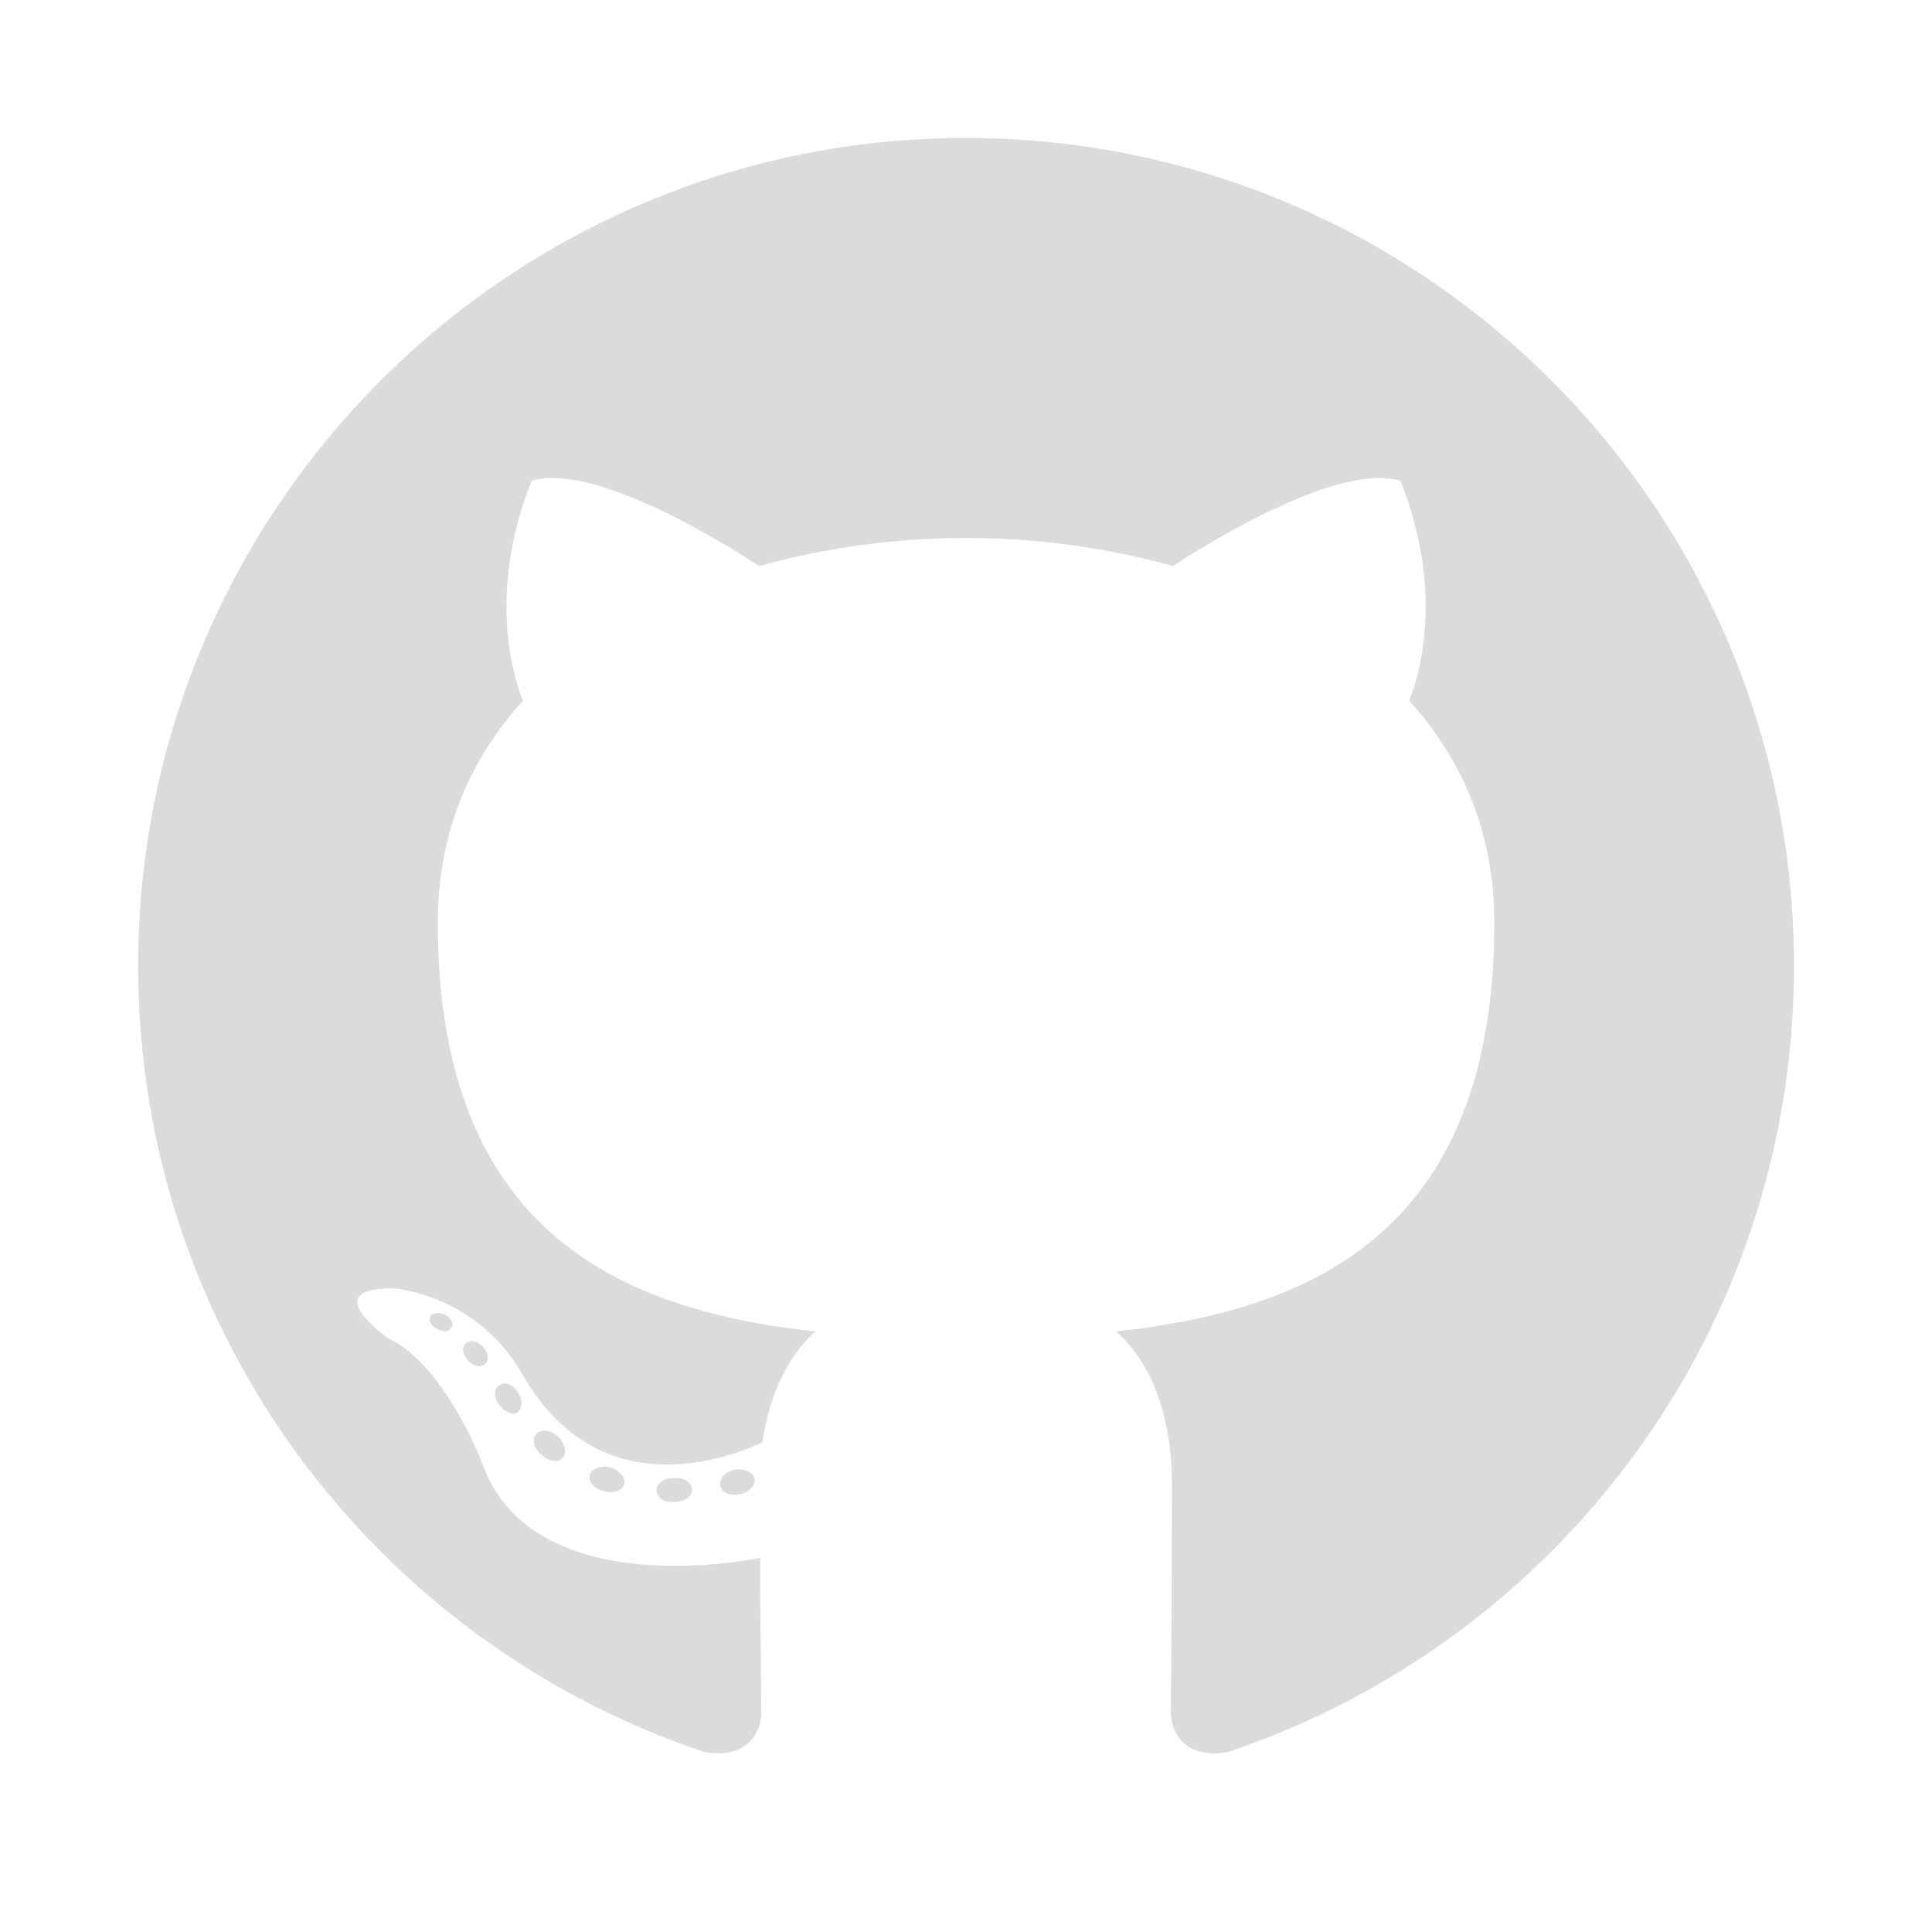
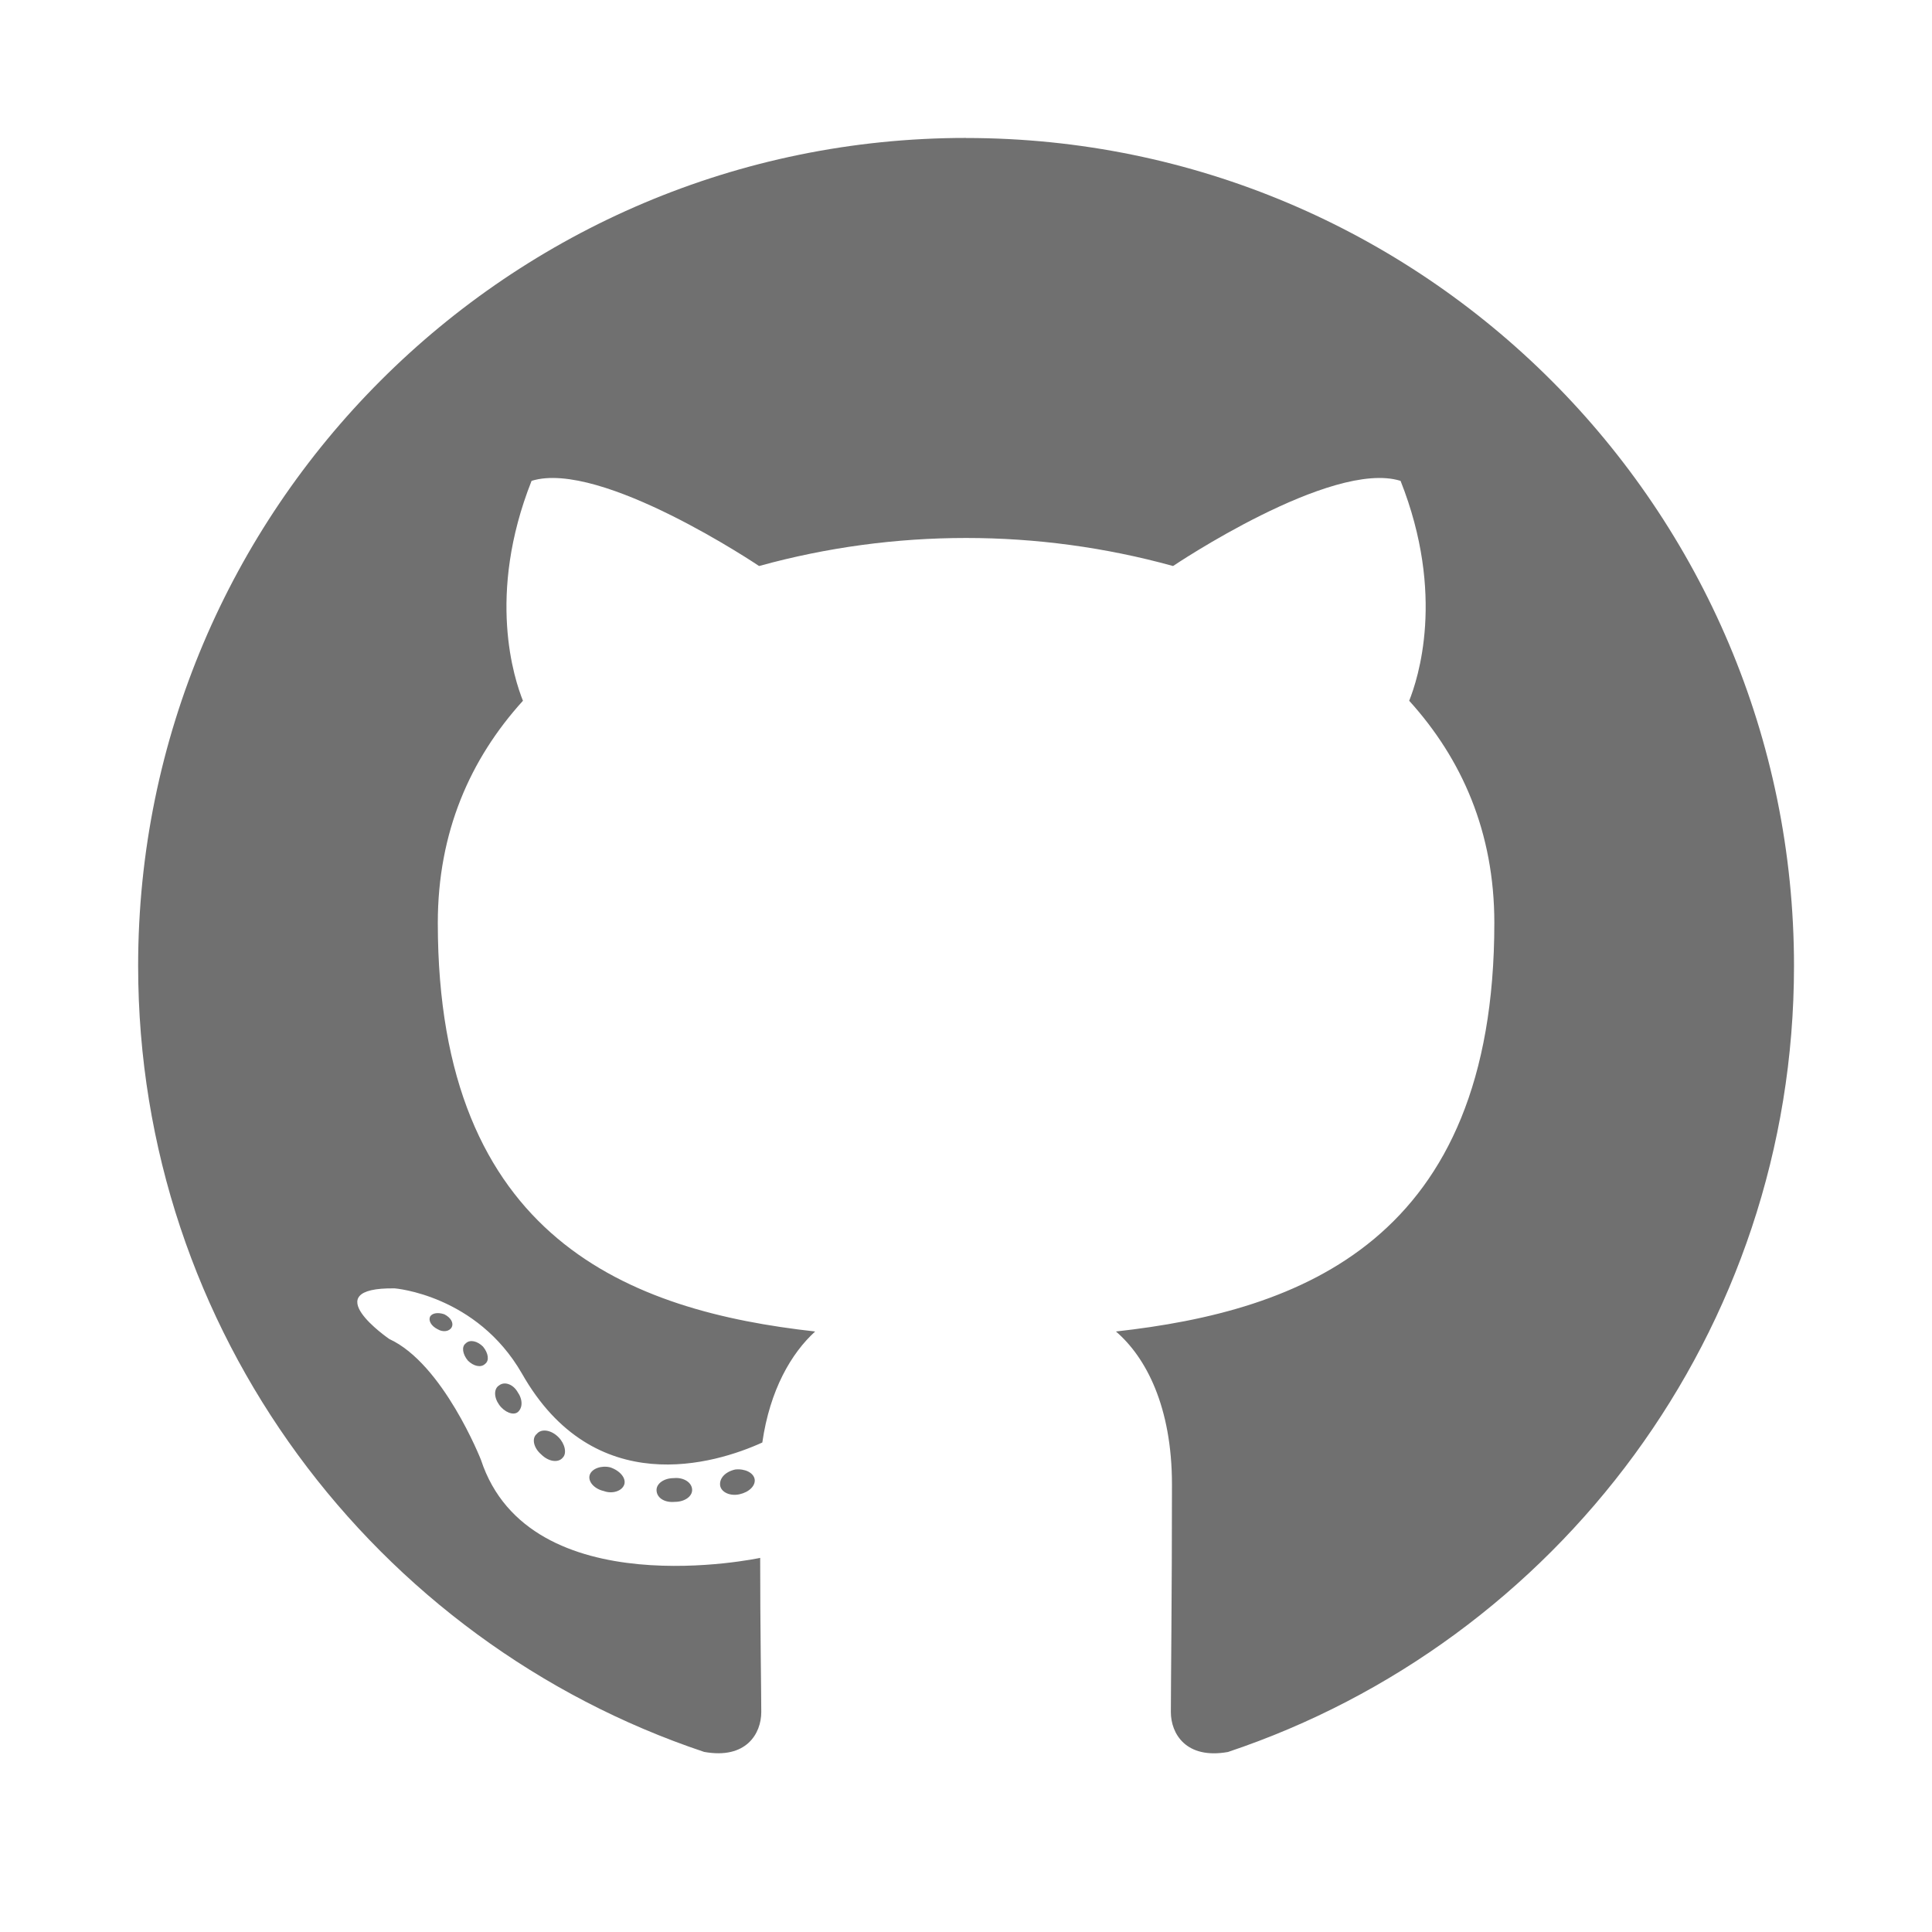
- <svg xmlns="http://www.w3.org/2000/svg" t="1696575085889" class="icon" viewBox="0 0 1024 1024" version="1.1" p-id="4038" width="200" height="200">
-   <path d="M512 73.143c242.286 0 438.857 196.571 438.857 438.857 0 193.719-125.696 358.29-299.995 416.585-22.272 3.986-30.281-9.728-30.281-21.138 0-14.299 0.585-61.696 0.585-120.576 0-41.143-13.714-67.438-29.696-81.152 97.719-10.862 200.558-48.018 200.558-216.576 0-48.018-17.152-86.857-45.129-117.723 4.571-11.447 19.419-55.991-4.571-116.553-36.571-11.447-120.576 45.129-120.576 45.129a412.526 412.526 0 0 0-219.429 0S318.318 243.419 281.746 254.866c-23.991 60.562-9.143 105.143-4.571 116.553-28.014 30.866-45.129 69.705-45.129 117.723 0 168.009 102.29 205.714 200.009 216.576-12.581 11.447-23.991 30.866-28.014 58.843-25.161 11.447-89.161 30.866-127.415-36.571-23.991-41.728-67.438-45.129-67.438-45.129-42.862-0.585-2.853 26.843-2.853 26.843 28.562 13.129 48.567 64 48.567 64 25.71 78.299 148.005 52.005 148.005 52.005 0 36.571 0.585 70.839 0.585 81.701 0 11.447-8.009 25.161-30.281 21.138C198.912 870.254 73.216 705.682 73.216 511.963c0-242.286 196.571-438.857 438.857-438.857zM239.433 703.415c1.134-2.304-0.585-5.157-3.986-6.839-3.438-1.134-6.29-0.585-7.424 1.134-1.134 2.304 0.585 5.157 3.986 6.839 2.853 1.719 6.29 1.134 7.424-1.134z m17.701 19.456c2.304-1.719 1.719-5.705-1.134-9.143-2.853-2.853-6.839-3.986-9.143-1.719-2.304 1.719-1.719 5.705 1.134 9.143 2.853 2.853 6.839 3.986 9.143 1.719z m17.152 25.71c2.853-2.304 2.853-6.839 0-10.862-2.304-3.986-6.839-5.705-9.728-3.438-2.853 1.719-2.853 6.29 0 10.277s7.424 5.705 9.728 3.986z m23.991 23.991c2.304-2.304 1.134-7.424-2.304-10.862-3.986-3.986-9.143-4.571-11.447-1.719-2.853 2.304-1.719 7.424 2.304 10.862 3.986 3.986 9.143 4.571 11.447 1.719z m32.585 14.299c1.134-3.438-2.304-7.424-7.424-9.143-4.571-1.134-9.728 0.585-10.862 3.986s2.304 7.424 7.424 8.558c4.571 1.719 9.728 0 10.862-3.438z m35.986 2.853c0-3.986-4.571-6.839-9.728-6.29-5.157 0-9.143 2.853-9.143 6.29 0 3.986 3.986 6.839 9.728 6.29 5.157 0 9.143-2.853 9.143-6.29z m33.134-5.705c-0.585-3.438-5.157-5.705-10.277-5.157-5.157 1.134-8.558 4.571-8.009 8.558 0.585 3.438 5.157 5.705 10.277 4.571s8.558-4.571 8.009-8.009z" fill="#dbdbdb" p-id="4039" data-spm-anchor-id="a313x.search_index.0.i0.21af3a81V6qBmA" class="selected" />
+ <svg xmlns="http://www.w3.org/2000/svg" t="1696581177481" class="icon" viewBox="0 0 1024 1024" version="1.1" p-id="16808" width="128" height="128">
+   <path d="M512 73.143c242.286 0 438.857 196.571 438.857 438.857 0 193.719-125.696 358.29-299.995 416.585-22.272 3.986-30.281-9.728-30.281-21.138 0-14.299 0.585-61.696 0.585-120.576 0-41.143-13.714-67.438-29.696-81.152 97.719-10.862 200.558-48.018 200.558-216.576 0-48.018-17.152-86.857-45.129-117.723 4.571-11.447 19.419-55.991-4.571-116.553-36.571-11.447-120.576 45.129-120.576 45.129a412.526 412.526 0 0 0-219.429 0S318.318 243.419 281.746 254.866c-23.991 60.562-9.143 105.143-4.571 116.553-28.014 30.866-45.129 69.705-45.129 117.723 0 168.009 102.29 205.714 200.009 216.576-12.581 11.447-23.991 30.866-28.014 58.843-25.161 11.447-89.161 30.866-127.415-36.571-23.991-41.728-67.438-45.129-67.438-45.129-42.862-0.585-2.853 26.843-2.853 26.843 28.562 13.129 48.567 64 48.567 64 25.71 78.299 148.005 52.005 148.005 52.005 0 36.571 0.585 70.839 0.585 81.701 0 11.447-8.009 25.161-30.281 21.138C198.912 870.254 73.216 705.682 73.216 511.963c0-242.286 196.571-438.857 438.857-438.857zM239.433 703.415c1.134-2.304-0.585-5.157-3.986-6.839-3.438-1.134-6.29-0.585-7.424 1.134-1.134 2.304 0.585 5.157 3.986 6.839 2.853 1.719 6.29 1.134 7.424-1.134z m17.701 19.456c2.304-1.719 1.719-5.705-1.134-9.143-2.853-2.853-6.839-3.986-9.143-1.719-2.304 1.719-1.719 5.705 1.134 9.143 2.853 2.853 6.839 3.986 9.143 1.719z m17.152 25.71c2.853-2.304 2.853-6.839 0-10.862-2.304-3.986-6.839-5.705-9.728-3.438-2.853 1.719-2.853 6.29 0 10.277s7.424 5.705 9.728 3.986z m23.991 23.991c2.304-2.304 1.134-7.424-2.304-10.862-3.986-3.986-9.143-4.571-11.447-1.719-2.853 2.304-1.719 7.424 2.304 10.862 3.986 3.986 9.143 4.571 11.447 1.719z m32.585 14.299c1.134-3.438-2.304-7.424-7.424-9.143-4.571-1.134-9.728 0.585-10.862 3.986s2.304 7.424 7.424 8.558c4.571 1.719 9.728 0 10.862-3.438z m35.986 2.853c0-3.986-4.571-6.839-9.728-6.29-5.157 0-9.143 2.853-9.143 6.29 0 3.986 3.986 6.839 9.728 6.29 5.157 0 9.143-2.853 9.143-6.29z m33.134-5.705c-0.585-3.438-5.157-5.705-10.277-5.157-5.157 1.134-8.558 4.571-8.009 8.558 0.585 3.438 5.157 5.705 10.277 4.571s8.558-4.571 8.009-8.009z" fill="#707070" p-id="16809" />
</svg>
